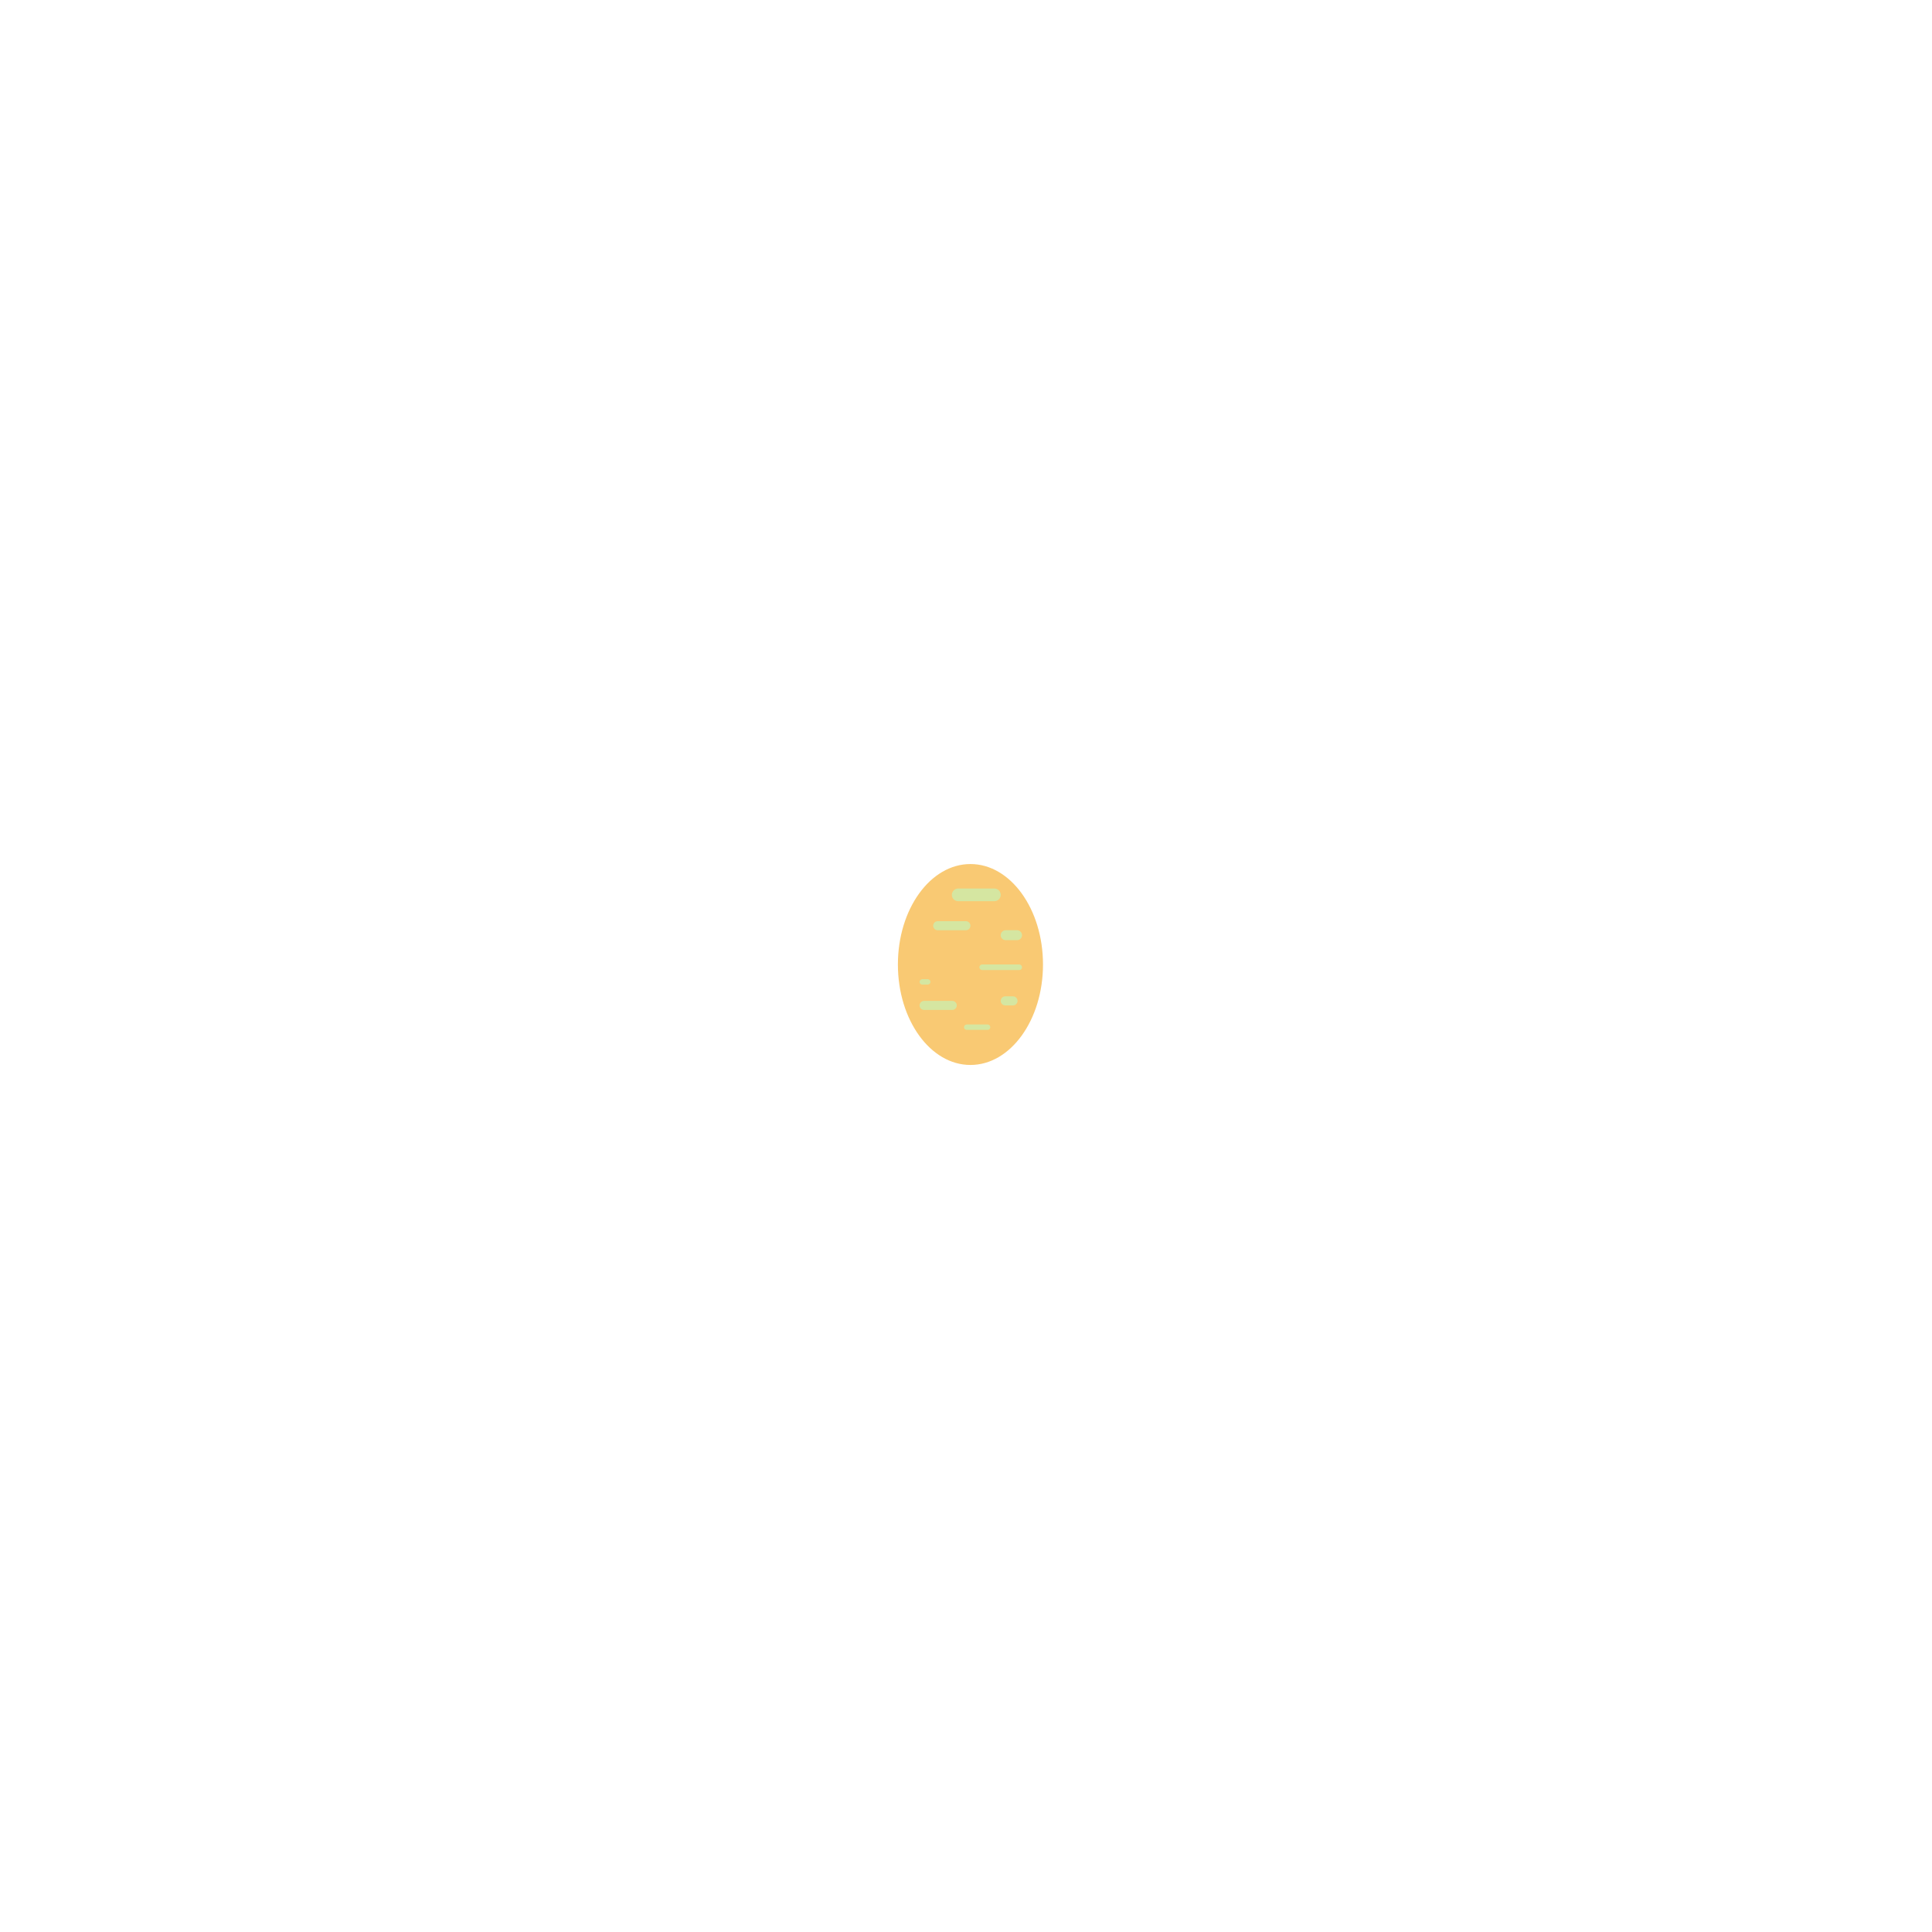
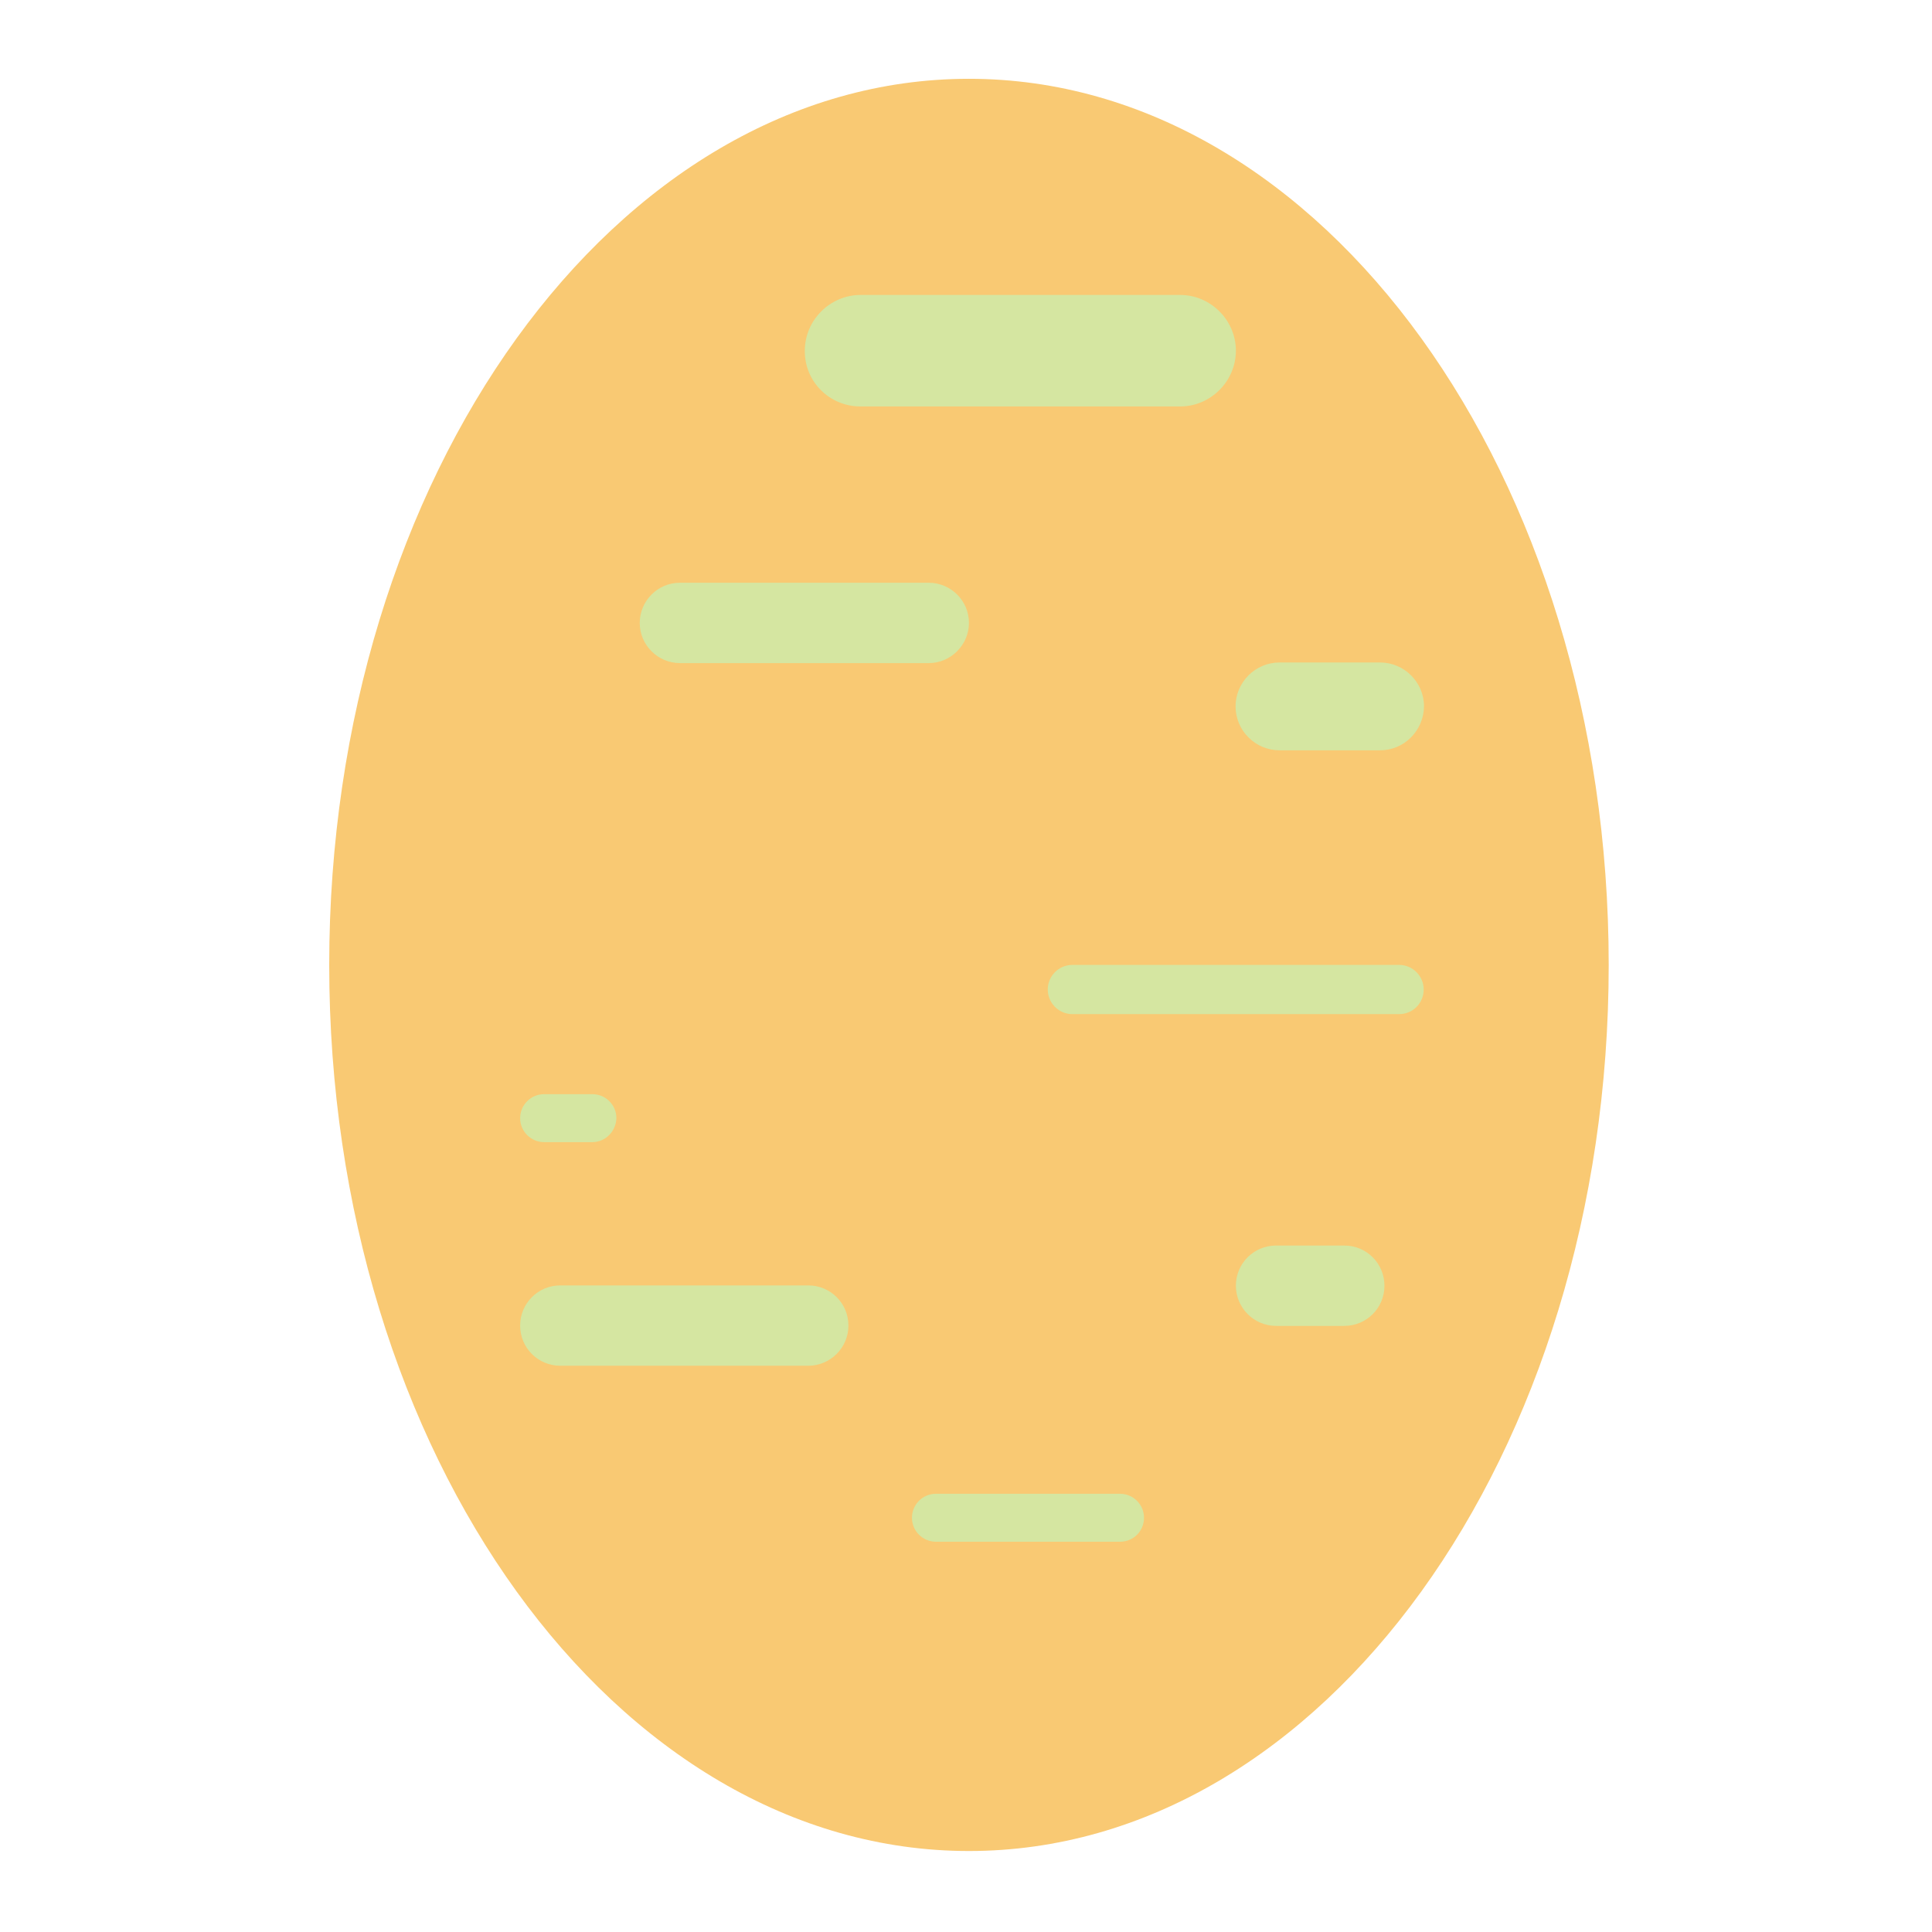
- <svg xmlns="http://www.w3.org/2000/svg" version="1.0" id="Layer_1" x="0px" y="0px" viewBox="0 0 400 400" style="enable-background:new 0 0 400 400;" xml:space="preserve">
+ <svg xmlns="http://www.w3.org/2000/svg" version="1.1" id="Layer_1" x="0px" y="0px" viewBox="0 0 620.3 620.3" style="enable-background:new 0 0 620.3 620.3;" xml:space="preserve">
  <style type="text/css">
	.st0{fill:#F9C973;}
	.st1{fill:#D5E6A1;}
</style>
  <g id="E-Ovira">
-     <ellipse class="st0" cx="200.92" cy="199.69" rx="15.02" ry="20.8" />
-     <path class="st1" d="M199.98,192.6h-5.84c-0.51,0-0.94-0.42-0.94-0.94l0,0c0-0.51,0.42-0.94,0.94-0.94h5.84   c0.51,0,0.94,0.42,0.94,0.94l0,0C200.92,192.17,200.5,192.6,199.98,192.6z" />
-     <path class="st1" d="M211.02,200.84h-7.67c-0.32,0-0.58-0.26-0.58-0.58l0,0c0-0.32,0.26-0.58,0.58-0.58h7.67   c0.32,0,0.58,0.26,0.58,0.58l0,0C211.6,200.59,211.34,200.84,211.02,200.84z" />
-     <path class="st1" d="M197.15,209.1h-5.82c-0.52,0-0.94-0.42-0.94-0.94l0,0c0-0.52,0.42-0.94,0.94-0.94h5.82   c0.52,0,0.94,0.42,0.94,0.94l0,0C198.09,208.68,197.66,209.1,197.15,209.1z" />
-     <path class="st1" d="M204.47,213.23h-4.32c-0.31,0-0.56-0.25-0.56-0.56l0,0c0-0.31,0.25-0.56,0.56-0.56h4.32   c0.31,0,0.56,0.25,0.56,0.56l0,0C205.03,212.98,204.78,213.23,204.47,213.23z" />
-     <path class="st1" d="M198.38,186.58h7.5c0.72,0,1.31-0.59,1.31-1.31v0c0-0.72-0.59-1.31-1.31-1.31h-7.5   c-0.72,0-1.31,0.59-1.31,1.31v0C197.06,185.99,197.65,186.58,198.38,186.58z" />
-     <polygon class="st1" points="194.24,200.84 191.7,200.84 191.7,200.84 194.24,200.84  " />
-     <path class="st1" d="M192.08,203.85h-1.13c-0.31,0-0.56-0.25-0.56-0.56l0,0c0-0.31,0.25-0.56,0.56-0.56h1.13   c0.31,0,0.56,0.25,0.56,0.56l0,0C192.64,203.59,192.39,203.85,192.08,203.85z" />
-     <path class="st1" d="M208.13,208.16h1.6c0.52,0,0.94-0.42,0.94-0.94l0,0c0-0.52-0.42-0.94-0.94-0.94h-1.6   c-0.52,0-0.94,0.42-0.94,0.94l0,0C207.19,207.74,207.61,208.16,208.13,208.16z" />
-     <path class="st1" d="M210.57,194.65h-2.36c-0.56,0-1.03-0.46-1.03-1.03l0,0c0-0.56,0.46-1.03,1.03-1.03h2.36   c0.56,0,1.03,0.46,1.03,1.03l0,0C211.6,194.19,211.14,194.65,210.57,194.65z" />
+     <ellipse class="st0" cx="311.1" cy="309.8" rx="205.4" ry="284.5" />
+     <path class="st1" d="M298.2,212.9h-79.9c-7,0-12.9-5.7-12.9-12.9l0,0c0-7,5.7-12.9,12.9-12.9h79.9c7,0,12.9,5.7,12.9,12.9l0,0   C311.1,207,305.3,212.9,298.2,212.9z" />
+     <path class="st1" d="M449.2,325.6H344.3c-4.4,0-7.9-3.6-7.9-7.9l0,0c0-4.4,3.6-7.9,7.9-7.9h104.9c4.4,0,7.9,3.6,7.9,7.9l0,0   C457.1,322.1,453.6,325.6,449.2,325.6z" />
+     <path class="st1" d="M259.5,438.5h-79.6c-7.1,0-12.9-5.7-12.9-12.9l0,0c0-7.1,5.7-12.9,12.9-12.9h79.6c7.1,0,12.9,5.7,12.9,12.9   l0,0C272.4,432.8,266.5,438.5,259.5,438.5z" />
+     <path class="st1" d="M359.6,495h-59.1c-4.2,0-7.7-3.4-7.7-7.7l0,0c0-4.2,3.4-7.7,7.7-7.7h59.1c4.2,0,7.7,3.4,7.7,7.7l0,0   C367.3,491.6,363.9,495,359.6,495z" />
+     <path class="st1" d="M276.3,130.5h102.6c9.8,0,17.9-8.1,17.9-17.9l0,0c0-9.8-8.1-17.9-17.9-17.9H276.3c-9.8,0-17.9,8.1-17.9,17.9   l0,0C258.3,122.5,266.3,130.5,276.3,130.5z" />
+     <polygon class="st1" points="219.7,325.6 185,325.6 185,325.6  " />
+     <path class="st1" d="M190.2,366.7h-15.5c-4.2,0-7.7-3.4-7.7-7.7l0,0c0-4.2,3.4-7.7,7.7-7.7h15.5c4.2,0,7.7,3.4,7.7,7.7l0,0   C197.8,363.2,194.4,366.7,190.2,366.7z" />
+     <path class="st1" d="M409.7,425.7h21.9c7.1,0,12.9-5.7,12.9-12.9l0,0c0-7.1-5.7-12.9-12.9-12.9h-21.9c-7.1,0-12.9,5.7-12.9,12.9   l0,0C396.8,419.9,402.6,425.7,409.7,425.7z" />
+     <path class="st1" d="M443.1,240.9h-32.3c-7.7,0-14.1-6.3-14.1-14.1l0,0c0-7.7,6.3-14.1,14.1-14.1h32.3c7.7,0,14.1,6.3,14.1,14.1   l0,0C457.1,234.6,450.8,240.9,443.1,240.9z" />
  </g>
</svg>
